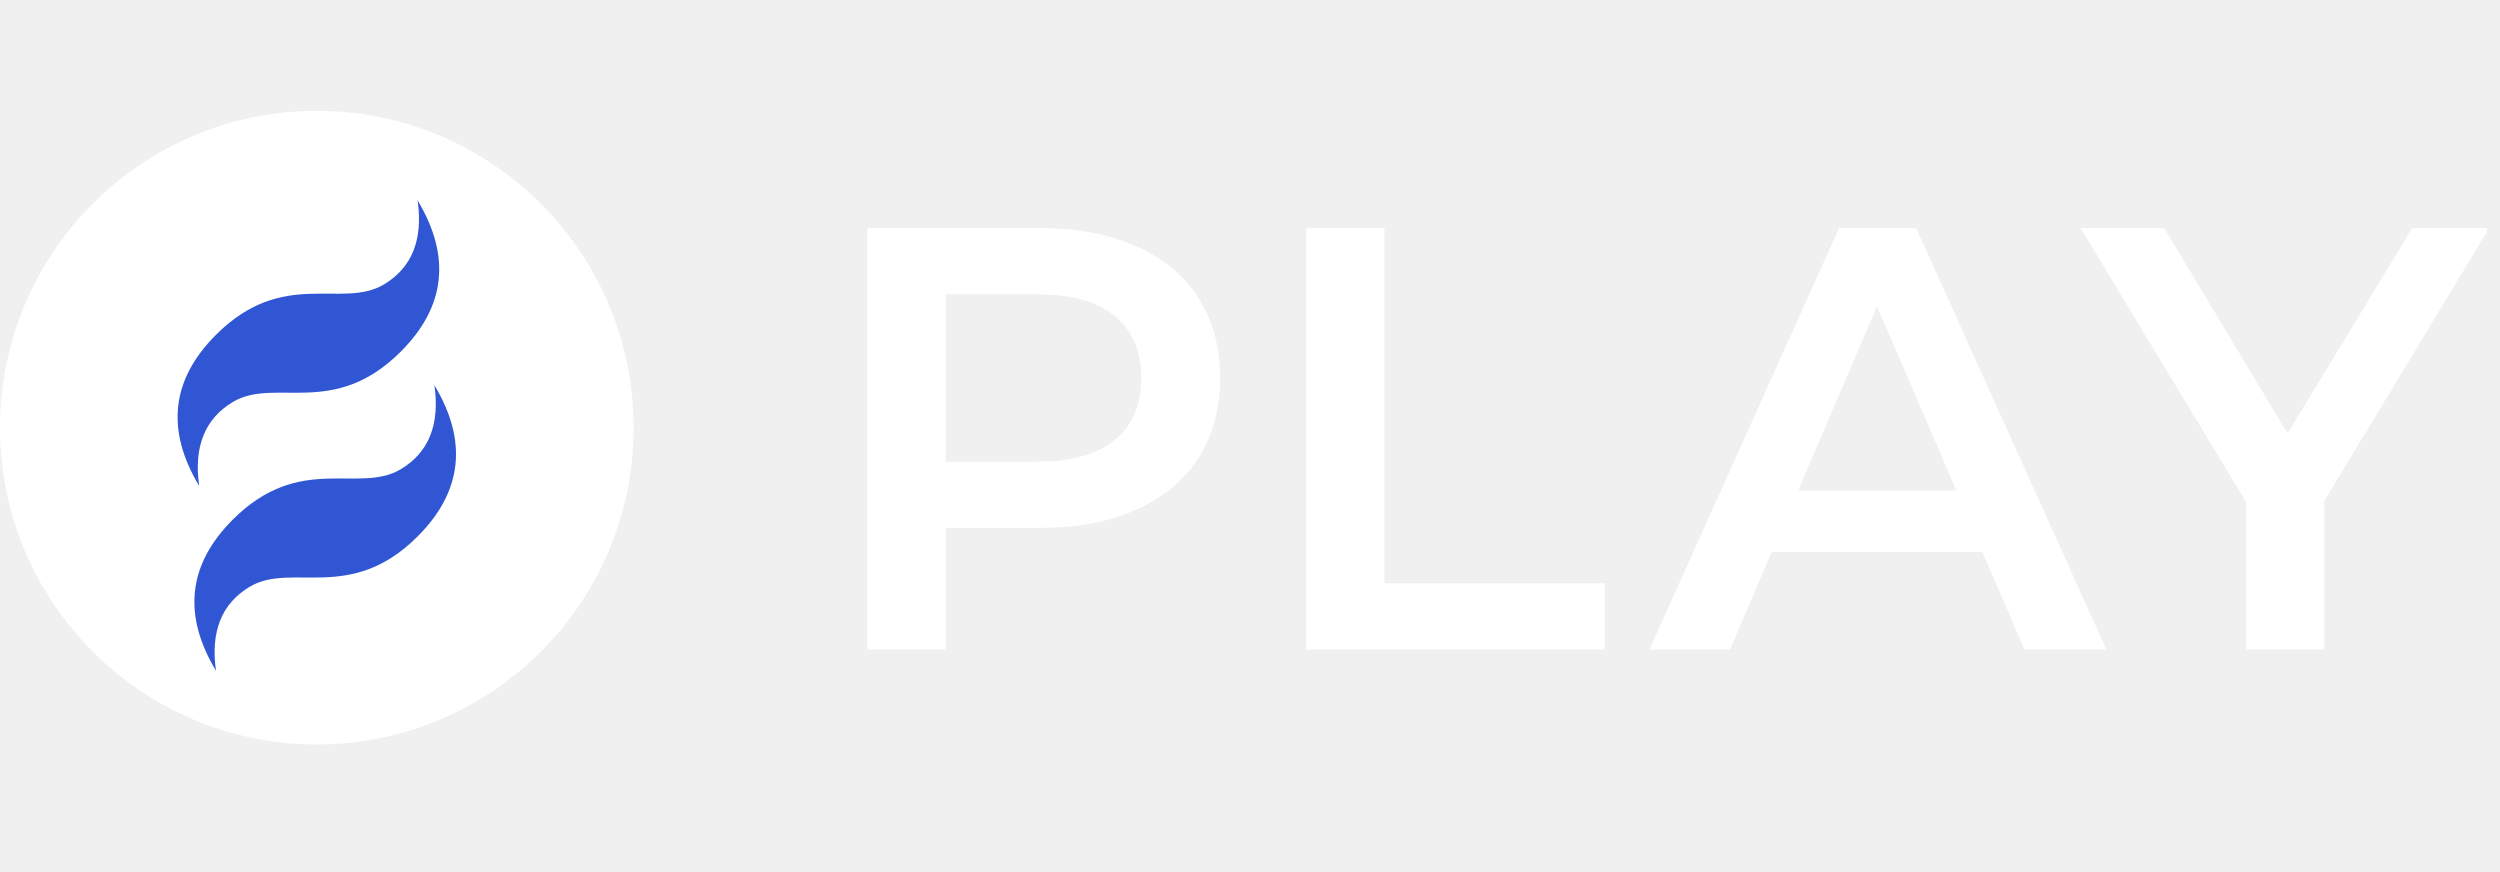
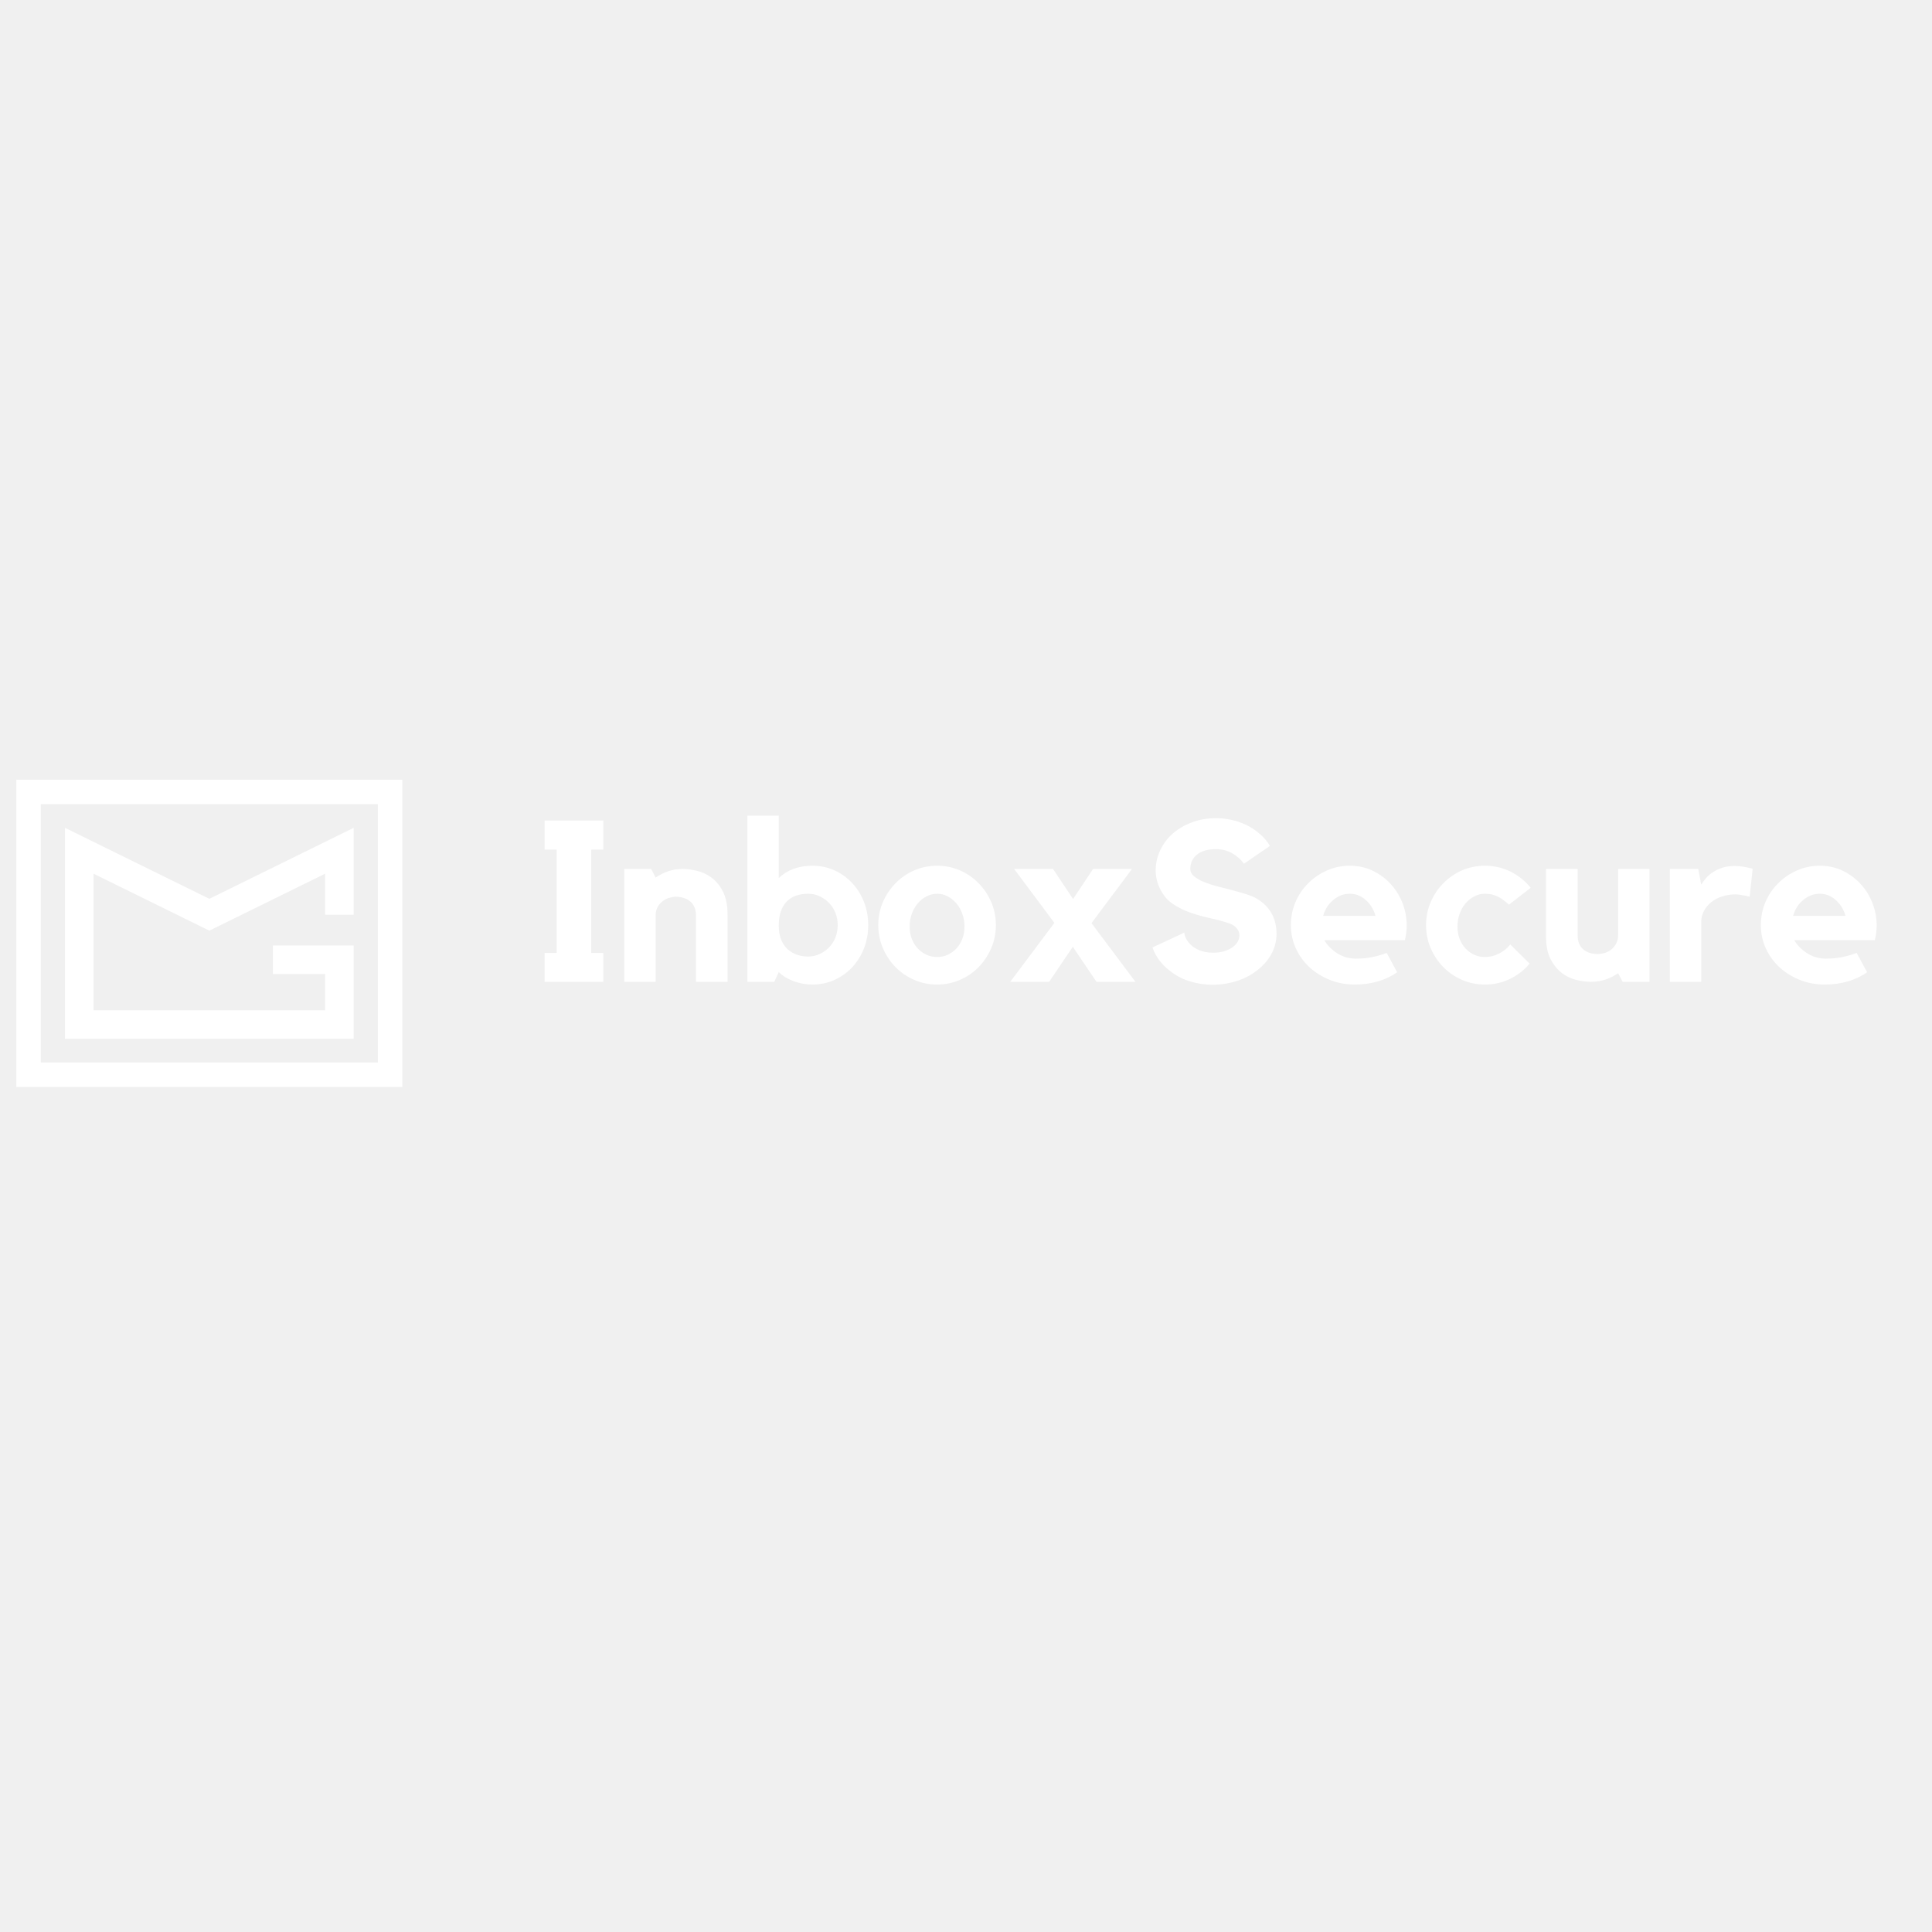
- <svg xmlns="http://www.w3.org/2000/svg" width="132" height="46" viewBox="0 0 132 46" fill="none">
-   <g clip-path="url(#clip0_2005_10874)">
-     <path d="M54.952 12.044C56.88 12.044 58.554 12.362 59.973 12.997C61.414 13.633 62.516 14.544 63.279 15.731C64.041 16.917 64.423 18.326 64.423 19.958C64.423 21.568 64.041 22.977 63.279 24.185C62.516 25.371 61.414 26.282 59.973 26.918C58.554 27.553 56.88 27.871 54.952 27.871H49.93V34.291H45.799V12.044H54.952ZM54.761 24.375C56.562 24.375 57.929 23.994 58.861 23.231C59.793 22.468 60.259 21.377 60.259 19.958C60.259 18.538 59.793 17.447 58.861 16.684C57.929 15.921 56.562 15.54 54.761 15.54H49.93V24.375H54.761ZM68.967 12.044H73.099V30.795H84.731V34.291H68.967V12.044ZM104.668 29.143H93.544L91.351 34.291H87.092L97.103 12.044H101.172L111.215 34.291H106.892L104.668 29.143ZM103.301 25.901L99.106 16.176L94.942 25.901H103.301ZM122.726 26.441V34.291H118.594V26.505L109.854 12.044H114.272L120.787 22.881L127.366 12.044H131.434L122.726 26.441Z" fill="white" />
-     <path d="M16.727 39.309C25.965 39.309 33.455 31.82 33.455 22.582C33.455 13.344 25.965 5.854 16.727 5.854C7.489 5.854 0 13.344 0 22.582C0 31.82 7.489 39.309 16.727 39.309Z" fill="white" />
-     <path fill-rule="evenodd" clip-rule="evenodd" d="M10.518 25.661C8.743 22.704 9.039 20.043 11.405 17.677C14.953 14.129 18.058 16.347 20.276 15.016C21.754 14.129 22.346 12.651 22.05 10.581C23.824 13.537 23.528 16.199 21.163 18.564C17.614 22.113 14.509 19.895 12.292 21.226C10.813 22.113 10.222 23.591 10.518 25.661ZM11.405 35.419C9.63 32.462 9.926 29.801 12.292 27.435C15.84 23.887 18.945 26.105 21.163 24.774C22.641 23.887 23.233 22.409 22.937 20.339C24.711 23.296 24.415 25.957 22.05 28.323C18.501 31.871 15.396 29.653 13.179 30.984C11.7 31.871 11.109 33.349 11.405 35.419Z" fill="#3056D3" />
-   </g>
+ <svg xmlns="http://www.w3.org/2000/svg" width="500" zoomAndPan="magnify" viewBox="0 -18 375 375" height="500" preserveAspectRatio="xMidYMid meet" version="1.0">
  <defs>
-     <clipPath id="clip0_2005_10874">
-       <rect width="131.309" height="46" fill="white" />
+     <g />
+     <clipPath id="6f6356942a">
+       <path d="M 3.172 133.332 L 78.172 133.332 L 78.172 193 L 3.172 193 Z M 3.172 133.332 " clip-rule="nonzero" />
    </clipPath>
  </defs>
+   <g fill="#ffffff" fill-opacity="1">
+     <g transform="translate(103.6323, 172.5688)">
+       <g>
+         <path d="M 13.469 -31.312 L 13.469 -25.656 L 11.125 -25.656 L 11.125 -5.609 L 13.469 -5.609 L 13.469 0 L 2.078 0 L 2.078 -5.609 L 4.422 -5.609 L 4.422 -25.656 L 2.078 -25.656 L 2.078 -31.312 Z M 13.469 -31.312 " />
+       </g>
+     </g>
+   </g>
+   <g fill="#ffffff" fill-opacity="1">
+     <g transform="translate(119.1373, 172.5688)">
+       <g>
+         <path d="M 13.391 -21.906 C 14.211 -21.906 15.125 -21.785 16.125 -21.547 C 17.125 -21.316 18.066 -20.879 18.953 -20.234 C 19.836 -19.586 20.578 -18.688 21.172 -17.531 C 21.773 -16.383 22.078 -14.898 22.078 -13.078 L 22.078 0 L 15.953 0 L 15.953 -12.859 C 15.953 -13.535 15.836 -14.109 15.609 -14.578 C 15.391 -15.047 15.094 -15.422 14.719 -15.703 C 14.352 -15.984 13.938 -16.188 13.469 -16.312 C 13 -16.445 12.531 -16.516 12.062 -16.516 C 11.676 -16.516 11.254 -16.445 10.797 -16.312 C 10.336 -16.188 9.91 -15.973 9.516 -15.672 C 9.117 -15.379 8.785 -15 8.516 -14.531 C 8.254 -14.062 8.125 -13.504 8.125 -12.859 L 8.125 0 L 2.031 0 L 2.031 -21.906 L 7.25 -21.906 L 8.125 -20.234 C 8.832 -20.734 9.629 -21.133 10.516 -21.438 C 11.398 -21.75 12.359 -21.906 13.391 -21.906 Z M 13.391 -21.906 " />
+       </g>
+     </g>
+   </g>
+   <g fill="#ffffff" fill-opacity="1">
+     <g transform="translate(143.0355, 172.5688)">
+       <g>
+         <path d="M 14.672 -22.531 C 16.203 -22.531 17.629 -22.227 18.953 -21.625 C 20.273 -21.02 21.422 -20.191 22.391 -19.141 C 23.367 -18.098 24.129 -16.879 24.672 -15.484 C 25.211 -14.086 25.484 -12.594 25.484 -11 C 25.484 -9.406 25.211 -7.91 24.672 -6.516 C 24.129 -5.117 23.367 -3.895 22.391 -2.844 C 21.422 -1.801 20.273 -0.977 18.953 -0.375 C 17.629 0.227 16.203 0.531 14.672 0.531 C 13.367 0.531 12.117 0.301 10.922 -0.156 C 9.734 -0.613 8.801 -1.195 8.125 -1.906 L 7.25 0 L 2.031 0 L 2.031 -32.25 L 8.125 -32.25 L 8.125 -20.141 C 9.801 -21.734 11.984 -22.531 14.672 -22.531 Z M 13.828 -4.906 C 14.617 -4.906 15.359 -5.066 16.047 -5.391 C 16.742 -5.711 17.359 -6.145 17.891 -6.688 C 18.422 -7.238 18.832 -7.879 19.125 -8.609 C 19.414 -9.348 19.562 -10.145 19.562 -11 C 19.562 -11.82 19.414 -12.609 19.125 -13.359 C 18.832 -14.109 18.422 -14.754 17.891 -15.297 C 17.359 -15.848 16.742 -16.285 16.047 -16.609 C 15.359 -16.93 14.617 -17.094 13.828 -17.094 C 13.035 -17.094 12.289 -16.984 11.594 -16.766 C 10.906 -16.547 10.301 -16.191 9.781 -15.703 C 9.27 -15.211 8.863 -14.578 8.562 -13.797 C 8.27 -13.023 8.125 -12.062 8.125 -10.906 C 8.125 -9.875 8.27 -8.984 8.562 -8.234 C 8.863 -7.484 9.27 -6.863 9.781 -6.375 C 10.301 -5.895 10.906 -5.531 11.594 -5.281 C 12.289 -5.031 13.035 -4.906 13.828 -4.906 Z M 13.828 -4.906 " />
+       </g>
+     </g>
+   </g>
+   <g fill="#ffffff" fill-opacity="1">
+     <g transform="translate(169.1423, 172.5688)">
+       <g>
+         <path d="M 12.766 -22.531 C 14.328 -22.531 15.801 -22.227 17.188 -21.625 C 18.57 -21.02 19.773 -20.191 20.797 -19.141 C 21.828 -18.098 22.645 -16.879 23.25 -15.484 C 23.852 -14.086 24.156 -12.594 24.156 -11 C 24.156 -9.406 23.852 -7.91 23.25 -6.516 C 22.645 -5.117 21.828 -3.895 20.797 -2.844 C 19.773 -1.801 18.57 -0.977 17.188 -0.375 C 15.801 0.227 14.328 0.531 12.766 0.531 C 11.172 0.531 9.68 0.227 8.297 -0.375 C 6.922 -0.977 5.719 -1.801 4.688 -2.844 C 3.656 -3.895 2.836 -5.117 2.234 -6.516 C 1.629 -7.91 1.328 -9.406 1.328 -11 C 1.328 -12.594 1.629 -14.086 2.234 -15.484 C 2.836 -16.879 3.656 -18.098 4.688 -19.141 C 5.719 -20.191 6.922 -21.02 8.297 -21.625 C 9.68 -22.227 11.172 -22.531 12.766 -22.531 Z M 12.766 -4.812 C 13.504 -4.812 14.188 -4.957 14.812 -5.25 C 15.445 -5.551 16.008 -5.957 16.5 -6.469 C 16.988 -6.988 17.367 -7.609 17.641 -8.328 C 17.922 -9.047 18.062 -9.848 18.062 -10.734 C 18.062 -11.617 17.922 -12.441 17.641 -13.203 C 17.367 -13.973 16.988 -14.645 16.5 -15.219 C 16.008 -15.789 15.445 -16.242 14.812 -16.578 C 14.188 -16.922 13.504 -17.094 12.766 -17.094 C 12.023 -17.094 11.332 -16.922 10.688 -16.578 C 10.039 -16.242 9.473 -15.789 8.984 -15.219 C 8.504 -14.645 8.125 -13.973 7.844 -13.203 C 7.562 -12.441 7.422 -11.617 7.422 -10.734 C 7.422 -9.848 7.562 -9.047 7.844 -8.328 C 8.125 -7.609 8.504 -6.988 8.984 -6.469 C 9.473 -5.957 10.039 -5.551 10.688 -5.25 C 11.332 -4.957 12.023 -4.812 12.766 -4.812 Z M 12.766 -4.812 " />
+       </g>
+     </g>
+   </g>
+   <g fill="#ffffff" fill-opacity="1">
+     <g transform="translate(194.4982, 172.5688)">
+       <g>
+         <path d="M 10.156 -11.438 L 2.344 -21.906 L 9.891 -21.906 L 13.781 -16.078 L 17.672 -21.906 L 25.219 -21.906 L 17.359 -11.391 L 25.891 0 L 18.328 0 L 13.734 -6.797 L 9.141 0 L 1.594 0 Z M 10.156 -11.438 " />
+       </g>
+     </g>
+   </g>
+   <g fill="#ffffff" fill-opacity="1">
+     <g transform="translate(221.9744, 172.5688)">
+       <g>
+         <path d="M 22 -16.125 C 23.238 -15.383 24.18 -14.441 24.828 -13.297 C 25.473 -12.148 25.797 -10.82 25.797 -9.312 C 25.797 -7.906 25.457 -6.586 24.781 -5.359 C 24.102 -4.141 23.145 -3.062 21.906 -2.125 C 20.789 -1.27 19.52 -0.613 18.094 -0.156 C 16.664 0.301 15.156 0.547 13.562 0.578 C 11.969 0.578 10.445 0.359 9 -0.078 C 7.562 -0.523 6.285 -1.191 5.172 -2.078 C 3.492 -3.336 2.344 -4.867 1.719 -6.672 L 7.906 -9.547 C 7.906 -9.242 8.008 -8.875 8.219 -8.438 C 8.426 -8 8.75 -7.57 9.188 -7.156 C 9.625 -6.738 10.195 -6.383 10.906 -6.094 C 11.613 -5.801 12.484 -5.656 13.516 -5.656 C 14.336 -5.656 15.066 -5.754 15.703 -5.953 C 16.336 -6.16 16.867 -6.422 17.297 -6.734 C 17.723 -7.047 18.047 -7.398 18.266 -7.797 C 18.484 -8.191 18.594 -8.598 18.594 -9.016 C 18.594 -9.484 18.438 -9.922 18.125 -10.328 C 17.82 -10.742 17.348 -11.07 16.703 -11.312 C 15.523 -11.719 14.281 -12.062 12.969 -12.344 C 11.656 -12.625 10.379 -12.977 9.141 -13.406 C 7.898 -13.832 6.75 -14.398 5.688 -15.109 C 4.633 -15.816 3.801 -16.801 3.188 -18.062 C 2.625 -19.188 2.344 -20.379 2.344 -21.641 C 2.344 -23.055 2.672 -24.426 3.328 -25.75 C 3.992 -27.07 4.898 -28.191 6.047 -29.109 C 7.141 -29.961 8.363 -30.617 9.719 -31.078 C 11.07 -31.535 12.5 -31.766 14 -31.766 C 15.5 -31.766 16.93 -31.539 18.297 -31.094 C 19.672 -30.656 20.906 -30.008 22 -29.156 C 23.062 -28.352 23.898 -27.426 24.516 -26.375 L 19.484 -22.922 C 18.859 -23.773 18.082 -24.457 17.156 -24.969 C 16.227 -25.488 15.191 -25.75 14.047 -25.75 C 12.453 -25.75 11.223 -25.395 10.359 -24.688 C 9.492 -23.977 9.062 -23.051 9.062 -21.906 C 9.062 -21.375 9.301 -20.898 9.781 -20.484 C 10.27 -20.078 10.906 -19.711 11.688 -19.391 C 12.469 -19.066 13.344 -18.781 14.312 -18.531 C 15.281 -18.281 16.242 -18.031 17.203 -17.781 C 18.16 -17.531 19.066 -17.27 19.922 -17 C 20.773 -16.738 21.469 -16.445 22 -16.125 Z M 22 -16.125 " />
+       </g>
+     </g>
+   </g>
+   <g fill="#ffffff" fill-opacity="1">
+     <g transform="translate(249.1856, 172.5688)">
+       <g>
+         <path d="M 12.812 -22.531 C 14.457 -22.531 15.957 -22.195 17.312 -21.531 C 18.664 -20.875 19.828 -20.004 20.797 -18.922 C 21.773 -17.848 22.531 -16.613 23.062 -15.219 C 23.594 -13.82 23.859 -12.383 23.859 -10.906 C 23.859 -10.02 23.738 -9.078 23.5 -8.078 L 7.859 -8.078 C 8.453 -7.078 9.289 -6.227 10.375 -5.531 C 11.469 -4.844 12.648 -4.5 13.922 -4.5 C 15.18 -4.5 16.289 -4.602 17.25 -4.812 C 18.207 -5.02 19.113 -5.285 19.969 -5.609 L 22 -1.859 C 20.906 -1.086 19.66 -0.492 18.266 -0.078 C 16.867 0.328 15.375 0.531 13.781 0.531 C 12.039 0.531 10.422 0.227 8.922 -0.375 C 7.422 -0.977 6.109 -1.797 4.984 -2.828 C 3.867 -3.859 2.988 -5.078 2.344 -6.484 C 1.695 -7.898 1.375 -9.406 1.375 -11 C 1.375 -12.562 1.664 -14.039 2.25 -15.438 C 2.844 -16.832 3.66 -18.051 4.703 -19.094 C 5.742 -20.145 6.957 -20.977 8.344 -21.594 C 9.727 -22.219 11.219 -22.531 12.812 -22.531 Z M 17.797 -12.812 C 17.441 -14.07 16.805 -15.098 15.891 -15.891 C 14.984 -16.691 13.957 -17.094 12.812 -17.094 C 11.633 -17.094 10.566 -16.691 9.609 -15.891 C 8.648 -15.098 7.992 -14.07 7.641 -12.812 Z M 17.797 -12.812 " />
+       </g>
+     </g>
+   </g>
+   <g fill="#ffffff" fill-opacity="1">
+     <g transform="translate(275.4692, 172.5688)">
+       <g>
+         <path d="M 12.766 -17.094 C 12.023 -17.094 11.332 -16.922 10.688 -16.578 C 10.039 -16.242 9.473 -15.789 8.984 -15.219 C 8.504 -14.645 8.125 -13.973 7.844 -13.203 C 7.562 -12.441 7.422 -11.617 7.422 -10.734 C 7.422 -9.848 7.562 -9.047 7.844 -8.328 C 8.125 -7.609 8.504 -6.988 8.984 -6.469 C 9.473 -5.957 10.039 -5.551 10.688 -5.25 C 11.332 -4.957 12.023 -4.812 12.766 -4.812 C 13.68 -4.812 14.57 -5.023 15.438 -5.453 C 16.301 -5.879 17.047 -6.477 17.672 -7.25 L 21.422 -3.531 C 20.391 -2.289 19.125 -1.301 17.625 -0.562 C 16.125 0.164 14.504 0.531 12.766 0.531 C 11.172 0.531 9.68 0.227 8.297 -0.375 C 6.922 -0.977 5.719 -1.801 4.688 -2.844 C 3.656 -3.895 2.836 -5.117 2.234 -6.516 C 1.629 -7.91 1.328 -9.406 1.328 -11 C 1.328 -12.594 1.629 -14.086 2.234 -15.484 C 2.836 -16.879 3.656 -18.098 4.688 -19.141 C 5.719 -20.191 6.922 -21.02 8.297 -21.625 C 9.68 -22.227 11.172 -22.531 12.766 -22.531 C 14.555 -22.531 16.219 -22.145 17.75 -21.375 C 19.281 -20.613 20.578 -19.57 21.641 -18.25 L 17.406 -14.969 C 16.551 -15.77 15.773 -16.32 15.078 -16.625 C 14.391 -16.938 13.617 -17.094 12.766 -17.094 Z M 12.766 -17.094 " />
+       </g>
+     </g>
+   </g>
+   <g fill="#ffffff" fill-opacity="1">
+     <g transform="translate(298.2188, 172.5688)">
+       <g>
+         <path d="M 15.859 -21.906 L 21.953 -21.906 L 21.953 0 L 16.734 0 L 15.859 -1.672 C 15.148 -1.172 14.348 -0.766 13.453 -0.453 C 12.555 -0.148 11.594 0 10.562 0 C 9.758 0 8.848 -0.113 7.828 -0.344 C 6.816 -0.582 5.867 -1.023 4.984 -1.672 C 4.109 -2.328 3.367 -3.227 2.766 -4.375 C 2.16 -5.52 1.859 -7.004 1.859 -8.828 L 1.859 -21.906 L 8 -21.906 L 8 -9.062 C 8 -8.383 8.109 -7.805 8.328 -7.328 C 8.547 -6.859 8.836 -6.484 9.203 -6.203 C 9.578 -5.922 10 -5.711 10.469 -5.578 C 10.938 -5.453 11.422 -5.391 11.922 -5.391 C 12.305 -5.391 12.727 -5.453 13.188 -5.578 C 13.645 -5.711 14.07 -5.926 14.469 -6.219 C 14.863 -6.52 15.191 -6.906 15.453 -7.375 C 15.723 -7.844 15.859 -8.406 15.859 -9.062 Z M 15.859 -21.906 " />
+       </g>
+     </g>
+   </g>
+   <g fill="#ffffff" fill-opacity="1">
+     <g transform="translate(322.2053, 172.5688)">
+       <g>
+         <path d="M 8 -18.859 C 8.289 -19.328 8.625 -19.773 9 -20.203 C 9.383 -20.629 9.844 -21.008 10.375 -21.344 C 10.906 -21.688 11.508 -21.961 12.188 -22.172 C 12.863 -22.379 13.629 -22.484 14.484 -22.484 C 15.484 -22.484 16.648 -22.305 17.984 -21.953 L 17.406 -16.516 C 17.082 -16.578 16.758 -16.648 16.438 -16.734 C 16.164 -16.797 15.867 -16.848 15.547 -16.891 C 15.223 -16.941 14.93 -16.969 14.672 -16.969 C 13.723 -16.969 12.844 -16.832 12.031 -16.562 C 11.227 -16.301 10.531 -15.93 9.938 -15.453 C 9.352 -14.984 8.883 -14.414 8.531 -13.75 C 8.176 -13.094 8 -12.379 8 -11.609 L 8 0 L 1.906 0 L 1.906 -21.906 L 7.422 -21.906 Z M 8 -18.859 " />
+       </g>
+     </g>
+   </g>
+   <g fill="#ffffff" fill-opacity="1">
+     <g transform="translate(340.4049, 172.5688)">
+       <g>
+         <path d="M 12.812 -22.531 C 14.457 -22.531 15.957 -22.195 17.312 -21.531 C 18.664 -20.875 19.828 -20.004 20.797 -18.922 C 21.773 -17.848 22.531 -16.613 23.062 -15.219 C 23.594 -13.82 23.859 -12.383 23.859 -10.906 C 23.859 -10.02 23.738 -9.078 23.5 -8.078 L 7.859 -8.078 C 8.453 -7.078 9.289 -6.227 10.375 -5.531 C 11.469 -4.844 12.648 -4.5 13.922 -4.5 C 15.18 -4.5 16.289 -4.602 17.25 -4.812 C 18.207 -5.02 19.113 -5.285 19.969 -5.609 L 22 -1.859 C 20.906 -1.086 19.66 -0.492 18.266 -0.078 C 16.867 0.328 15.375 0.531 13.781 0.531 C 12.039 0.531 10.422 0.227 8.922 -0.375 C 7.422 -0.977 6.109 -1.797 4.984 -2.828 C 3.867 -3.859 2.988 -5.078 2.344 -6.484 C 1.695 -7.898 1.375 -9.406 1.375 -11 C 1.375 -12.562 1.664 -14.039 2.25 -15.438 C 2.844 -16.832 3.66 -18.051 4.703 -19.094 C 5.742 -20.145 6.957 -20.977 8.344 -21.594 C 9.727 -22.219 11.219 -22.531 12.812 -22.531 Z M 17.797 -12.812 C 17.441 -14.07 16.805 -15.098 15.891 -15.891 C 14.984 -16.691 13.957 -17.094 12.812 -17.094 C 11.633 -17.094 10.566 -16.691 9.609 -15.891 C 8.648 -15.098 7.992 -14.07 7.641 -12.812 Z M 17.797 -12.812 " />
+       </g>
+     </g>
+   </g>
+   <g clip-path="url(#6f6356942a)">
+     <path fill="#ffffff" d="M 7.922 138.09 L 73.344 138.09 L 73.344 188.223 L 7.922 188.223 Z M 78.094 133.344 L 3.172 133.344 L 3.172 192.969 L 78.094 192.969 Z M 68.652 183.633 L 12.613 183.633 L 12.613 142.68 L 40.633 156.461 L 68.652 142.68 L 68.652 159.551 L 63.113 159.551 L 63.113 151.578 L 40.633 162.637 L 18.152 151.578 L 18.152 178.094 L 63.113 178.094 L 63.113 171.055 L 52.965 171.055 L 52.965 165.516 L 68.652 165.516 L 68.652 183.633 " fill-opacity="1" fill-rule="nonzero" />
+   </g>
</svg>
